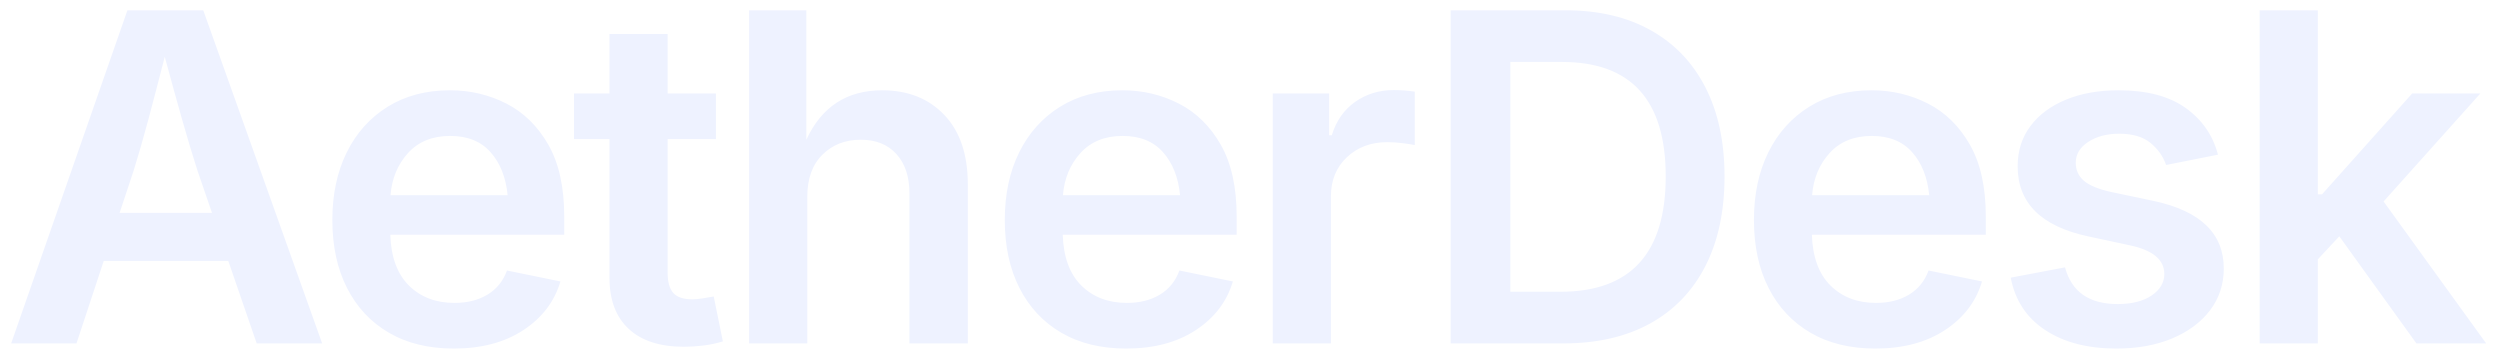
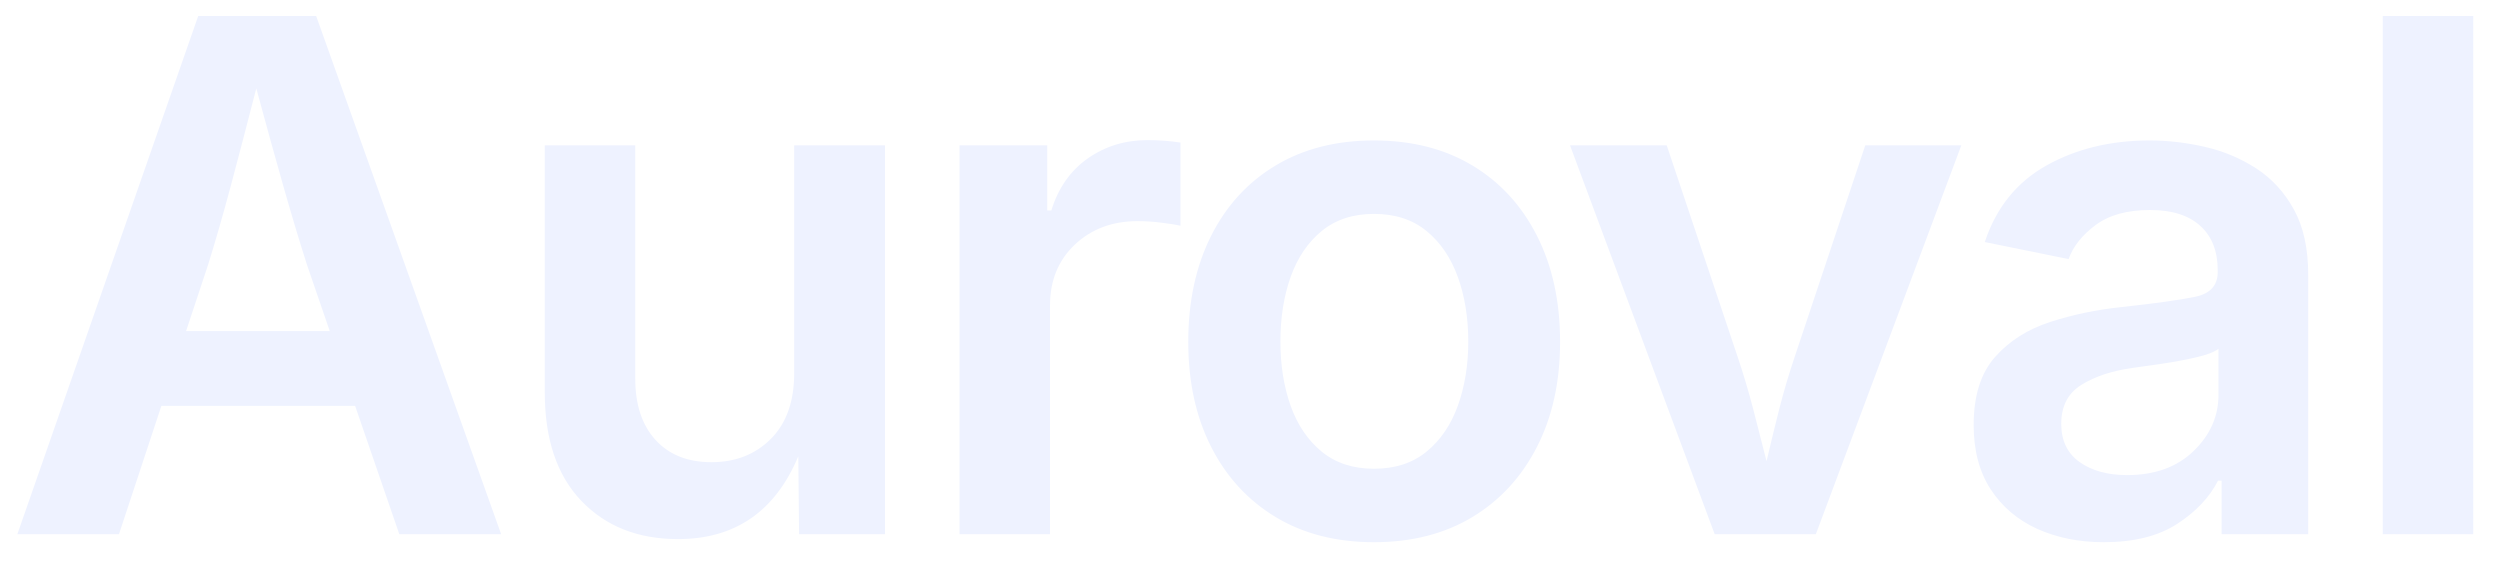
- <svg xmlns="http://www.w3.org/2000/svg" width="546" height="79" viewBox="20 55 546 79">
-   <path fill-rule="nonzero" fill="rgb(93.333%, 94.902%, 100%)" fill-opacity="1" d="M 22.438 130 L 47.828 57.25 L 64.391 57.25 L 90.359 130 L 76.062 130 L 69.859 111.984 L 42.656 111.984 L 36.703 130 Z M 46.125 101.484 L 66.297 101.484 L 63.109 92.203 C 62.035 88.852 60.922 85.141 59.766 81.078 C 58.609 77.008 57.348 72.449 55.984 67.406 C 54.68 72.48 53.477 77.078 52.375 81.203 C 51.27 85.32 50.211 88.984 49.203 92.203 Z M 119.102 131.125 C 113.602 131.125 108.871 129.969 104.914 127.656 C 100.965 125.344 97.922 122.09 95.789 117.891 C 93.652 113.695 92.586 108.746 92.586 103.047 C 92.586 97.445 93.633 92.523 95.727 88.281 C 97.828 84.031 100.809 80.711 104.664 78.312 C 108.527 75.918 113.062 74.719 118.273 74.719 C 122.699 74.719 126.809 75.688 130.602 77.625 C 134.391 79.562 137.445 82.559 139.758 86.609 C 142.07 90.664 143.227 95.883 143.227 102.266 L 143.227 106.266 L 105.242 106.266 C 105.398 111.121 106.75 114.82 109.305 117.359 C 111.867 119.891 115.18 121.156 119.242 121.156 C 122.043 121.156 124.445 120.559 126.445 119.359 C 128.453 118.152 129.883 116.391 130.727 114.078 L 142.398 116.469 C 141.094 120.867 138.398 124.406 134.305 127.094 C 130.219 129.781 125.152 131.125 119.102 131.125 Z M 105.289 97.625 L 130.867 97.625 C 130.48 93.719 129.234 90.59 127.133 88.234 C 125.039 85.871 122.102 84.688 118.32 84.688 C 114.445 84.688 111.375 85.934 109.117 88.422 C 106.855 90.914 105.578 93.98 105.289 97.625 Z M 176.359 75.406 L 176.359 85.375 L 165.812 85.375 L 165.812 114.625 C 165.812 116.605 166.223 118.059 167.047 118.984 C 167.879 119.914 169.273 120.375 171.234 120.375 C 171.816 120.375 172.578 120.305 173.516 120.156 C 174.461 120.012 175.25 119.875 175.875 119.75 L 177.875 129.562 C 176.469 129.992 175.031 130.289 173.562 130.469 C 172.102 130.645 170.707 130.734 169.375 130.734 C 164.133 130.734 160.113 129.434 157.312 126.828 C 154.508 124.227 153.109 120.512 153.109 115.688 L 153.109 85.375 L 145.359 85.375 L 145.359 75.406 L 153.109 75.406 L 153.109 62.422 L 165.812 62.422 L 165.812 75.406 Z M 196.309 98.016 L 196.309 130 L 183.605 130 L 183.605 57.25 L 196.105 57.25 L 196.105 85.516 C 199.426 78.32 204.949 74.719 212.668 74.719 C 218.293 74.719 222.812 76.512 226.23 80.094 C 229.656 83.68 231.371 88.742 231.371 95.281 L 231.371 130 L 218.621 130 L 218.621 97.234 C 218.621 93.59 217.672 90.727 215.777 88.641 C 213.891 86.559 211.293 85.516 207.98 85.516 C 204.594 85.516 201.801 86.609 199.605 88.797 C 197.406 90.977 196.309 94.047 196.309 98.016 Z M 265.961 131.125 C 260.461 131.125 255.73 129.969 251.773 127.656 C 247.824 125.344 244.781 122.09 242.648 117.891 C 240.512 113.695 239.445 108.746 239.445 103.047 C 239.445 97.445 240.492 92.523 242.586 88.281 C 244.688 84.031 247.668 80.711 251.523 78.312 C 255.387 75.918 259.922 74.719 265.133 74.719 C 269.559 74.719 273.668 75.688 277.461 77.625 C 281.25 79.562 284.305 82.559 286.617 86.609 C 288.93 90.664 290.086 95.883 290.086 102.266 L 290.086 106.266 L 252.102 106.266 C 252.258 111.121 253.609 114.82 256.164 117.359 C 258.727 119.891 262.039 121.156 266.102 121.156 C 268.902 121.156 271.305 120.559 273.305 119.359 C 275.312 118.152 276.742 116.391 277.586 114.078 L 289.258 116.469 C 287.953 120.867 285.258 124.406 281.164 127.094 C 277.078 129.781 272.012 131.125 265.961 131.125 Z M 252.148 97.625 L 277.727 97.625 C 277.34 93.719 276.094 90.59 273.992 88.234 C 271.898 85.871 268.961 84.688 265.18 84.688 C 261.305 84.688 258.234 85.934 255.977 88.422 C 253.715 90.914 252.438 93.98 252.148 97.625 Z M 297.969 130 L 297.969 75.406 L 310.281 75.406 L 310.281 84.547 L 310.859 84.547 C 311.836 81.383 313.547 78.945 315.984 77.234 C 318.43 75.527 321.219 74.672 324.344 74.672 C 325.969 74.672 327.516 74.789 328.984 75.016 L 328.984 86.688 C 328.461 86.562 327.613 86.43 326.438 86.281 C 325.27 86.125 324.113 86.047 322.969 86.047 C 319.426 86.047 316.488 87.148 314.156 89.344 C 311.832 91.543 310.672 94.387 310.672 97.875 L 310.672 130 Z M 361.434 130 L 336.824 130 L 336.824 57.25 L 361.918 57.25 C 369.145 57.25 375.355 58.711 380.543 61.625 C 385.738 64.531 389.719 68.699 392.48 74.125 C 395.25 79.543 396.637 86.012 396.637 93.531 C 396.637 101.117 395.246 107.637 392.465 113.094 C 389.684 118.543 385.66 122.727 380.402 125.641 C 375.141 128.547 368.816 130 361.434 130 Z M 349.855 118.719 L 360.793 118.719 C 376.125 118.719 383.793 110.324 383.793 93.531 C 383.793 76.867 376.238 68.531 361.137 68.531 L 349.855 68.531 Z M 429.574 131.125 C 424.074 131.125 419.344 129.969 415.387 127.656 C 411.438 125.344 408.395 122.09 406.262 117.891 C 404.125 113.695 403.059 108.746 403.059 103.047 C 403.059 97.445 404.105 92.523 406.199 88.281 C 408.301 84.031 411.281 80.711 415.137 78.312 C 419 75.918 423.535 74.719 428.746 74.719 C 433.172 74.719 437.281 75.688 441.074 77.625 C 444.863 79.562 447.918 82.559 450.23 86.609 C 452.543 90.664 453.699 95.883 453.699 102.266 L 453.699 106.266 L 415.715 106.266 C 415.871 111.121 417.223 114.82 419.777 117.359 C 422.34 119.891 425.652 121.156 429.715 121.156 C 432.516 121.156 434.918 120.559 436.918 119.359 C 438.926 118.152 440.355 116.391 441.199 114.078 L 452.871 116.469 C 451.566 120.867 448.871 124.406 444.777 127.094 C 440.691 129.781 435.625 131.125 429.574 131.125 Z M 415.762 97.625 L 441.34 97.625 C 440.953 93.719 439.707 90.59 437.605 88.234 C 435.512 85.871 432.574 84.688 428.793 84.688 C 424.918 84.688 421.848 85.934 419.59 88.422 C 417.328 90.914 416.051 93.98 415.762 97.625 Z M 482.234 131.125 C 475.953 131.125 470.77 129.781 466.688 127.094 C 462.602 124.406 460.086 120.59 459.141 115.641 L 471 113.391 C 472.438 118.734 476.266 121.406 482.484 121.406 C 485.609 121.406 488.086 120.781 489.922 119.531 C 491.766 118.273 492.688 116.715 492.688 114.859 C 492.688 111.766 490.227 109.684 485.312 108.609 L 475.984 106.609 C 465.766 104.402 460.656 99.309 460.656 91.328 C 460.656 87.945 461.582 85.016 463.438 82.547 C 465.289 80.07 467.867 78.148 471.172 76.781 C 474.484 75.406 478.316 74.719 482.672 74.719 C 488.859 74.719 493.75 76.008 497.344 78.578 C 500.945 81.152 503.301 84.555 504.406 88.781 L 493.078 91.031 C 492.422 89.148 491.281 87.539 489.656 86.203 C 488.031 84.871 485.754 84.203 482.828 84.203 C 480.148 84.203 477.898 84.797 476.078 85.984 C 474.254 87.172 473.344 88.695 473.344 90.547 C 473.344 92.141 473.938 93.453 475.125 94.484 C 476.32 95.508 478.316 96.324 481.109 96.938 L 490.391 98.891 C 500.578 101.078 505.672 105.996 505.672 113.641 C 505.672 117.09 504.676 120.125 502.688 122.75 C 500.707 125.367 497.953 127.418 494.422 128.906 C 490.891 130.383 486.828 131.125 482.234 131.125 Z M 513.512 130 L 513.512 57.25 L 526.215 57.25 L 526.215 97.438 L 527.137 97.438 L 546.824 75.406 L 561.715 75.406 L 540.574 99 L 562.98 130 L 547.746 130 L 530.902 106.609 L 526.215 111.641 L 526.215 130 Z M 20 33.125 " />
+ <svg xmlns="http://www.w3.org/2000/svg" width="351" height="79" viewBox="20 55 351 79">
+   <path fill-rule="nonzero" fill="rgb(93.333%, 94.902%, 100%)" fill-opacity="1" d="M 22.438 130 L 47.828 57.25 L 64.391 57.25 L 90.359 130 L 76.062 130 L 69.859 111.984 L 42.656 111.984 L 36.703 130 Z M 46.125 101.484 L 66.297 101.484 L 63.109 92.203 C 62.035 88.852 60.922 85.141 59.766 81.078 C 58.609 77.008 57.348 72.449 55.984 67.406 C 54.68 72.48 53.477 77.078 52.375 81.203 C 51.27 85.32 50.211 88.984 49.203 92.203 Z M 115.191 130.688 C 109.566 130.688 105.039 128.898 101.613 125.312 C 98.195 121.73 96.488 116.668 96.488 110.125 L 96.488 75.406 L 109.191 75.406 L 109.191 108.172 C 109.191 111.82 110.137 114.684 112.035 116.766 C 113.941 118.852 116.555 119.891 119.879 119.891 C 123.262 119.891 126.043 118.805 128.223 116.625 C 130.41 114.438 131.504 111.359 131.504 107.391 L 131.504 75.406 L 144.254 75.406 L 144.254 130 L 132.191 130 L 132.082 119.062 C 128.832 126.812 123.199 130.688 115.191 130.688 Z M 154.719 130 L 154.719 75.406 L 167.031 75.406 L 167.031 84.547 L 167.609 84.547 C 168.586 81.383 170.297 78.945 172.734 77.234 C 175.18 75.527 177.969 74.672 181.094 74.672 C 182.719 74.672 184.266 74.789 185.734 75.016 L 185.734 86.688 C 185.211 86.562 184.363 86.43 183.188 86.281 C 182.02 86.125 180.863 86.047 179.719 86.047 C 176.176 86.047 173.238 87.148 170.906 89.344 C 168.582 91.543 167.422 94.387 167.422 97.875 L 167.422 130 Z M 212.91 131.125 C 207.605 131.125 203.004 129.949 199.098 127.594 C 195.191 125.23 192.168 121.938 190.035 117.719 C 187.898 113.5 186.832 108.594 186.832 103 C 186.832 97.336 187.898 92.375 190.035 88.125 C 192.168 83.875 195.191 80.578 199.098 78.234 C 203.004 75.891 207.605 74.719 212.91 74.719 C 218.211 74.719 222.816 75.891 226.723 78.234 C 230.629 80.578 233.652 83.875 235.801 88.125 C 237.957 92.375 239.035 97.336 239.035 103 C 239.035 108.594 237.957 113.5 235.801 117.719 C 233.652 121.938 230.629 125.23 226.723 127.594 C 222.816 129.949 218.211 131.125 212.91 131.125 Z M 212.91 120.812 C 215.867 120.812 218.32 120.016 220.27 118.422 C 222.227 116.828 223.695 114.684 224.676 111.984 C 225.652 109.277 226.145 106.266 226.145 102.953 C 226.145 99.602 225.652 96.574 224.676 93.875 C 223.695 91.168 222.227 89.016 220.27 87.422 C 218.32 85.828 215.867 85.031 212.91 85.031 C 209.98 85.031 207.539 85.828 205.582 87.422 C 203.633 89.016 202.176 91.168 201.207 93.875 C 200.246 96.574 199.77 99.602 199.77 102.953 C 199.77 106.266 200.246 109.277 201.207 111.984 C 202.176 114.684 203.633 116.828 205.582 118.422 C 207.539 120.016 209.98 120.812 212.91 120.812 Z M 260.742 130 L 240.43 75.406 L 254.008 75.406 L 263.961 105.094 C 264.773 107.5 265.496 109.93 266.133 112.375 C 266.766 114.812 267.398 117.273 268.023 119.75 C 268.605 117.273 269.203 114.812 269.82 112.375 C 270.445 109.93 271.164 107.5 271.977 105.094 L 281.883 75.406 L 295.367 75.406 L 274.945 130 Z M 315.352 131.125 C 311.902 131.125 308.793 130.496 306.023 129.25 C 303.262 127.992 301.086 126.141 299.492 123.703 C 297.898 121.258 297.102 118.246 297.102 114.672 C 297.102 110.57 298.102 107.387 300.102 105.125 C 302.102 102.867 304.684 101.227 307.852 100.203 C 311.027 99.172 314.375 98.477 317.898 98.109 C 322.648 97.59 326.078 97.109 328.195 96.672 C 330.309 96.234 331.367 95.074 331.367 93.188 L 331.367 92.938 C 331.367 90.273 330.555 88.199 328.93 86.719 C 327.305 85.23 324.945 84.484 321.852 84.484 C 318.664 84.484 316.121 85.188 314.227 86.594 C 312.34 87.992 311.074 89.586 310.43 91.375 L 298.664 88.984 C 300.258 84.164 303.141 80.578 307.32 78.234 C 311.508 75.891 316.336 74.719 321.805 74.719 C 324.375 74.719 326.969 75.023 329.586 75.625 C 332.211 76.23 334.609 77.242 336.789 78.656 C 338.977 80.074 340.734 81.996 342.07 84.422 C 343.402 86.852 344.07 89.887 344.07 93.531 L 344.07 130 L 331.914 130 L 331.914 122.484 L 331.414 122.484 C 330.215 124.828 328.297 126.855 325.664 128.562 C 323.027 130.27 319.59 131.125 315.352 131.125 Z M 318.633 121.703 C 322.539 121.703 325.652 120.578 327.977 118.328 C 330.309 116.078 331.477 113.445 331.477 110.422 L 331.477 103.969 C 330.883 104.43 329.836 104.828 328.336 105.172 C 326.844 105.516 325.262 105.812 323.586 106.062 C 321.906 106.305 320.516 106.5 319.414 106.656 C 316.547 107.055 314.164 107.84 312.258 109.016 C 310.352 110.184 309.398 112.016 309.398 114.516 C 309.398 116.859 310.258 118.648 311.977 119.875 C 313.703 121.094 315.922 121.703 318.633 121.703 Z M 367.242 57.25 L 367.242 130 L 354.539 130 L 354.539 57.25 Z M 20 33.125 " />
</svg>
